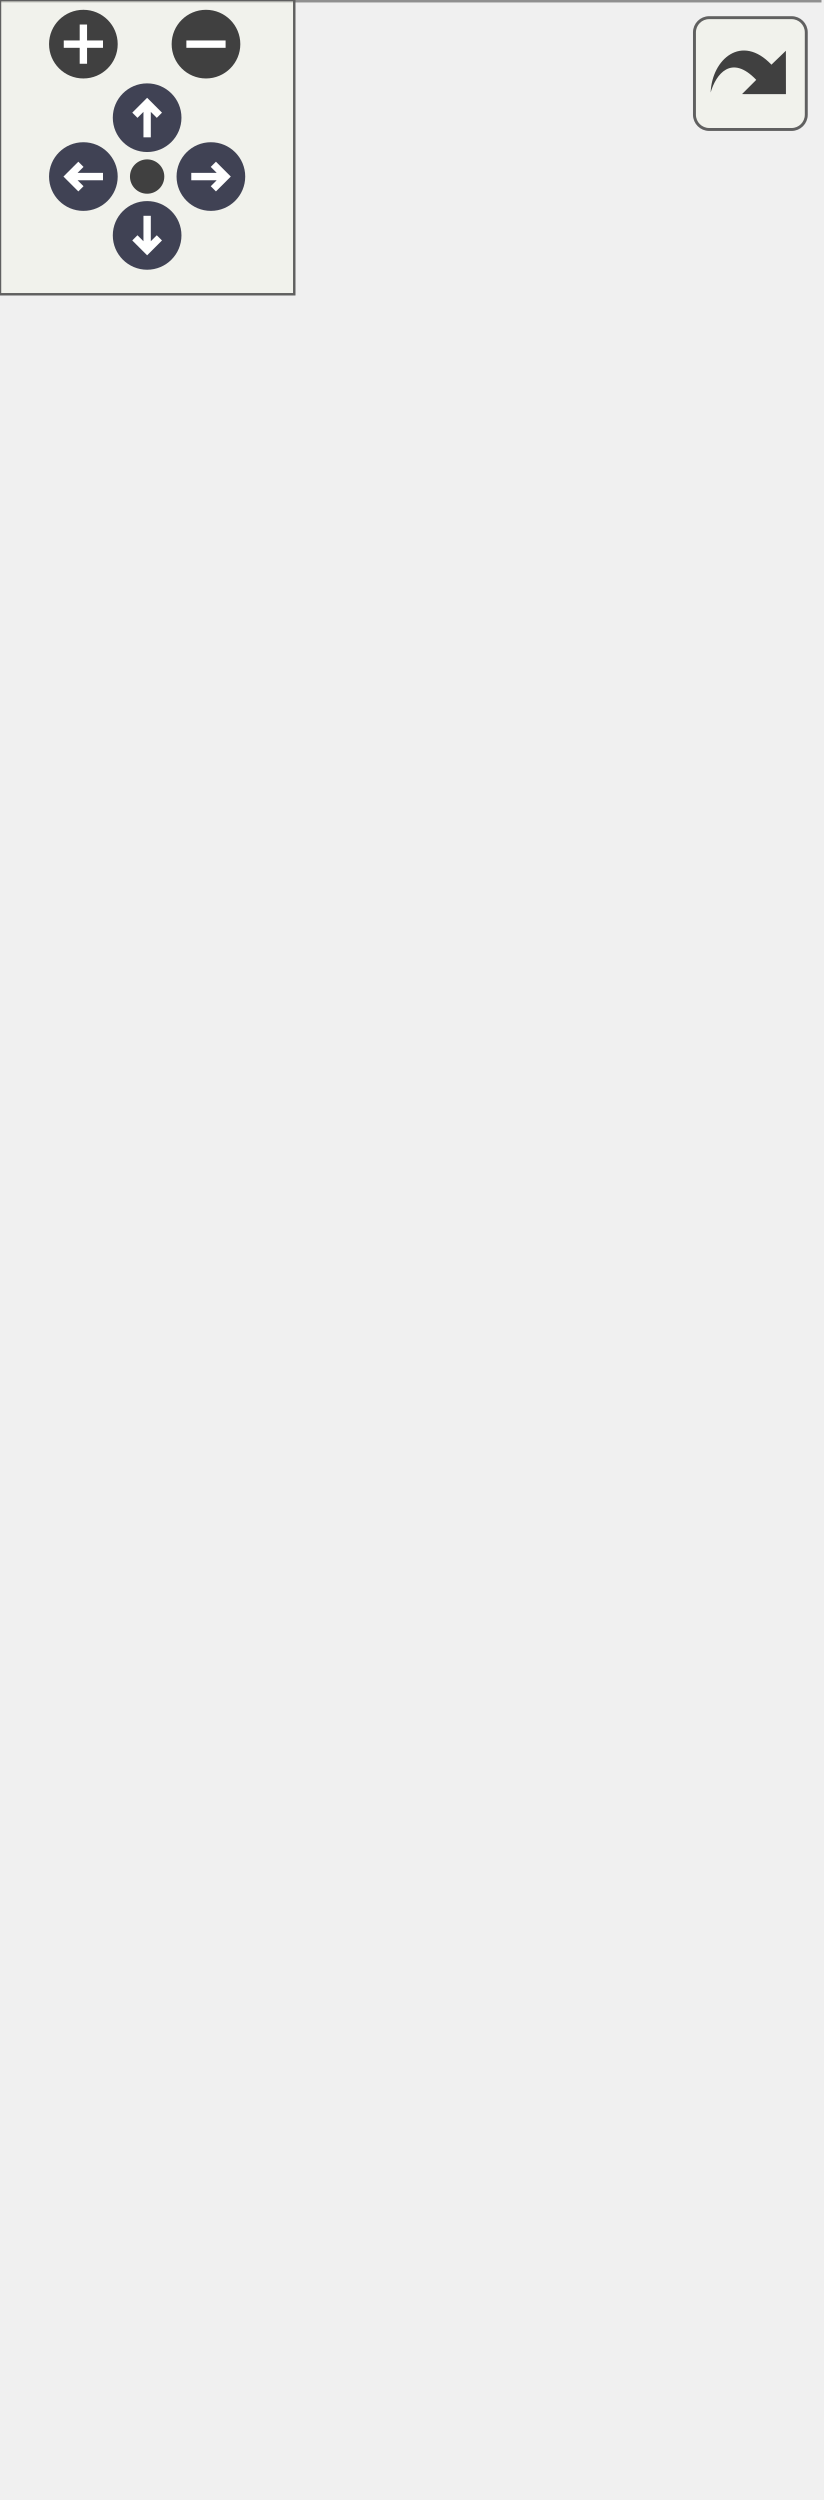
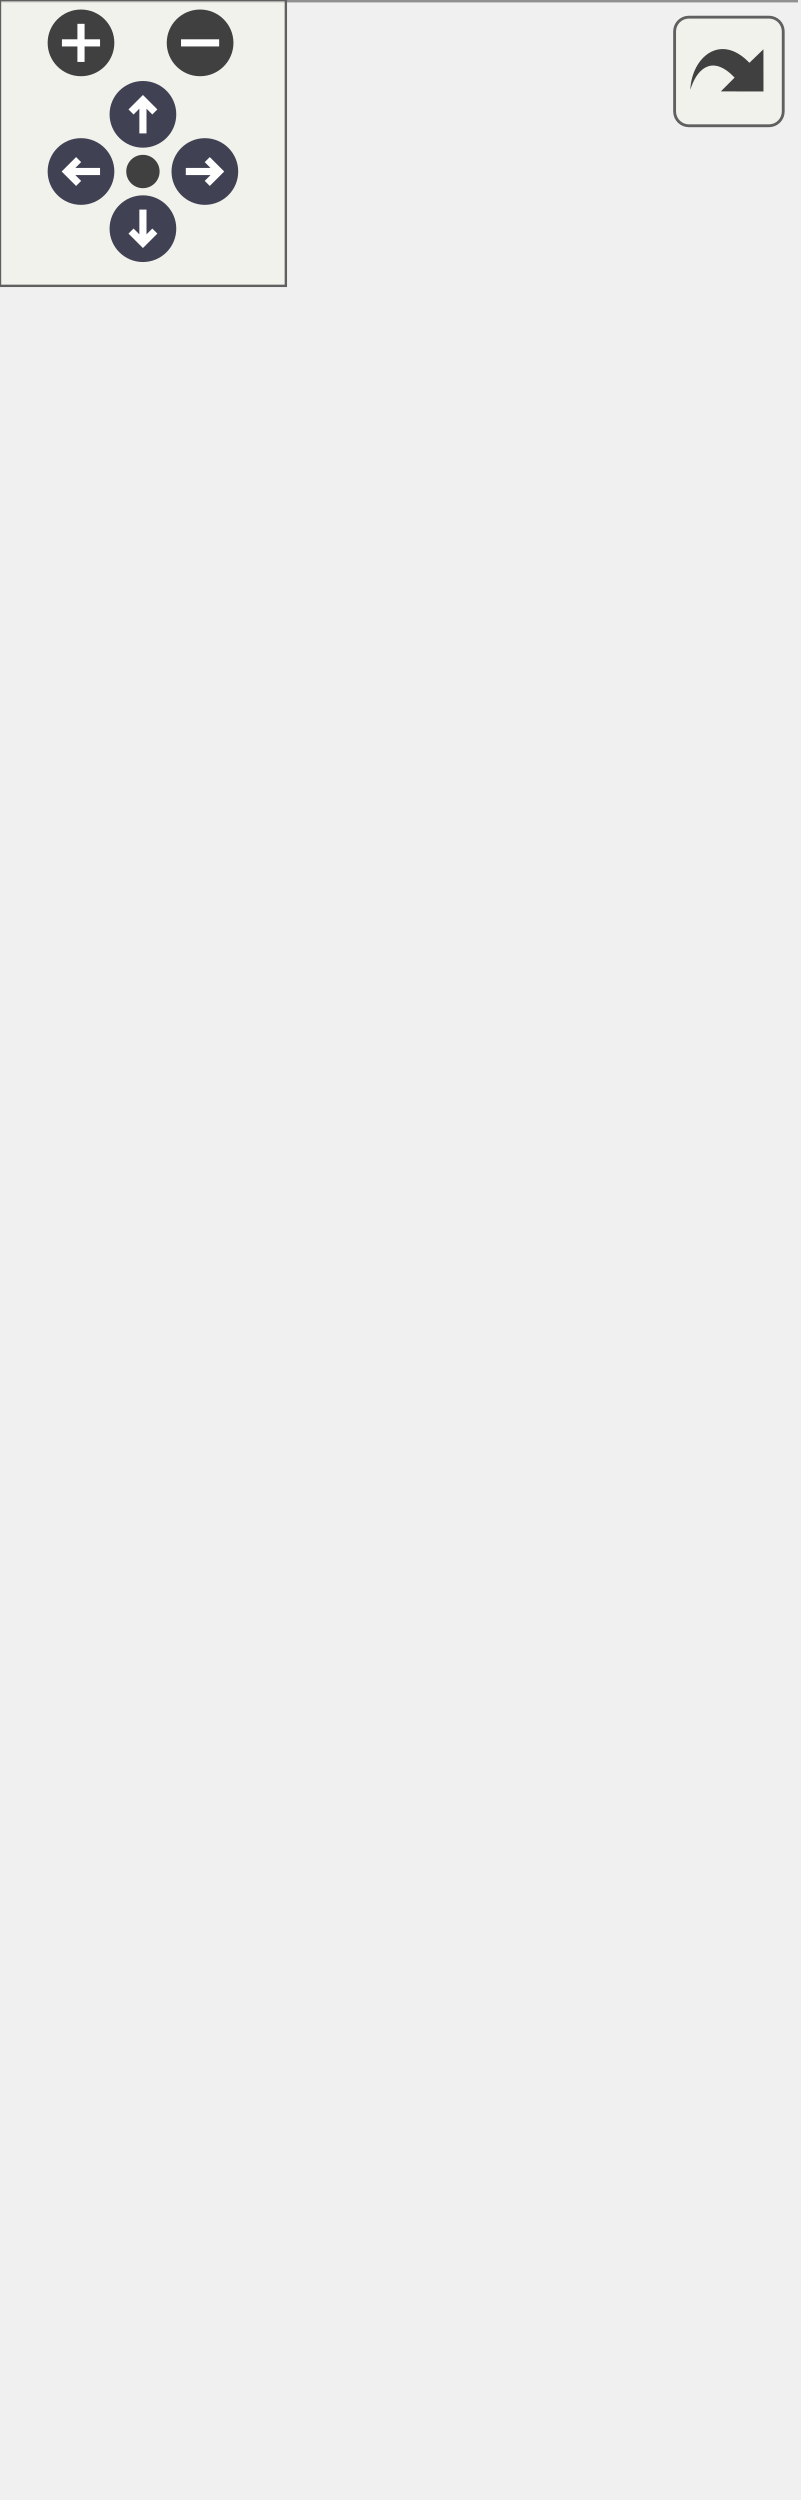
<svg xmlns="http://www.w3.org/2000/svg" xmlns:xlink="http://www.w3.org/1999/xlink" id="main" version="1.1" xml:space="preserve">
  <style type="text/css">
.node, .edge {opacity: 0.7;}
.node.selected, .edge.selected {opacity: 1;}
.edge:hover path { stroke: red; }
.edge:hover polygon { stroke: red; fill: red; }
</style>
  <defs>
    <circle id="rim" cx="0" cy="0" r="7" />
    <circle id="rim2" cx="0" cy="0" r="3.5" />
    <g id="zoomPlus">
      <use xlink:href="#rim" fill="#404040">
        <set attributeName="fill" to="#808080" begin="zoomplus.mouseover" end="zoomplus.mouseout" />
      </use>
      <path d="M-4,0h8M0,-4v8" fill="none" stroke="white" stroke-width="1.5" pointer-events="none" />
    </g>
    <g id="zoomMin">
      <use xlink:href="#rim" fill="#404040">
        <set attributeName="fill" to="#808080" begin="zoomminus.mouseover" end="zoomminus.mouseout" />
      </use>
      <path d="M-4,0h8" fill="none" stroke="white" stroke-width="1.5" pointer-events="none" />
    </g>
    <g id="arrowUp" transform="translate(30 24)">
      <use xlink:href="#rim" />
      <path pointer-events="none" fill="none" stroke="white" stroke-width="1.5" d="M0,-3.0v7 M-2.5,-0.5L0,-3.0L2.5,-0.5" />
    </g>
    <g id="arrowRight" transform="rotate(90) translate(36 -43)">
      <use xlink:href="#rim" />
      <path pointer-events="none" fill="none" stroke="white" stroke-width="1.5" d="M0,-3.0v7 M-2.5,-0.5L0,-3.0L2.5,-0.5" />
    </g>
    <g id="arrowDown" transform="rotate(180) translate(-30 -48)">
      <use xlink:href="#rim" />
      <path pointer-events="none" fill="none" stroke="white" stroke-width="1.5" d="M0,-3.0v7 M-2.5,-0.5L0,-3.0L2.5,-0.5" />
    </g>
    <g id="arrowLeft" transform="rotate(270) translate(-36 17)">
      <use xlink:href="#rim" />
      <path pointer-events="none" fill="none" stroke="white" stroke-width="1.5" d="M0,-3.0v7 M-2.5,-0.5L0,-3.0L2.5,-0.5" />
    </g>
    <g id="resetDef">
      <use xlink:href="#rim2" fill="#404040">
        <set attributeName="fill" to="#808080" begin="reset.mouseover" end="reset.mouseout" />
      </use>
    </g>
  </defs>
  <svg id="graph" class="graph">
    <g id="viewport">
      <g id="Node000001" class="node">
        <g id="a_Node000001">
          <a xlink:title=" ">
-             <polygon fill="#999999" stroke="transparent" points="167,-364 0,-364 0,0 167,0 167,-364" />
-             <text text-anchor="start" x="52.5" y="-352" font-family="Malgun Gothic" font-size="10.00">AFoodHolder</text>
-             <text text-anchor="start" x="4.5" y="-337" font-family="Malgun Gothic" font-size="10.00">+</text>
-             <text text-anchor="start" x="17.5" y="-337" font-family="Malgun Gothic" font-size="10.00">BoxCollision</text>
-             <text text-anchor="start" x="4.5" y="-322" font-family="Malgun Gothic" font-size="10.00">+</text>
-             <text text-anchor="start" x="17.5" y="-322" font-family="Malgun Gothic" font-size="10.00">HoldPos</text>
-             <text text-anchor="start" x="4.5" y="-307" font-family="Malgun Gothic" font-size="10.00">+</text>
-             <text text-anchor="start" x="17.5" y="-307" font-family="Malgun Gothic" font-size="10.00">Index</text>
-             <text text-anchor="start" x="4.5" y="-292" font-family="Malgun Gothic" font-size="10.00">+</text>
-             <text text-anchor="start" x="17.5" y="-292" font-family="Malgun Gothic" font-size="10.00">MeshComponent</text>
-             <text text-anchor="start" x="4.5" y="-277" font-family="Malgun Gothic" font-size="10.00">#</text>
-             <text text-anchor="start" x="17.5" y="-277" font-family="Malgun Gothic" font-size="10.00">ActivatedHeightOffset</text>
-             <text text-anchor="start" x="4.5" y="-262" font-family="Malgun Gothic" font-size="10.00">#</text>
-             <text text-anchor="start" x="17.5" y="-262" font-family="Malgun Gothic" font-size="10.00">AnswerFoodIndex</text>
-             <text text-anchor="start" x="4.5" y="-247" font-family="Malgun Gothic" font-size="10.00">#</text>
-             <text text-anchor="start" x="17.5" y="-247" font-family="Malgun Gothic" font-size="10.00">bIsActivated</text>
-             <text text-anchor="start" x="4.5" y="-232" font-family="Malgun Gothic" font-size="10.00">#</text>
-             <text text-anchor="start" x="17.5" y="-232" font-family="Malgun Gothic" font-size="10.00">CurTarget</text>
-             <text text-anchor="start" x="4.5" y="-217" font-family="Malgun Gothic" font-size="10.00">#</text>
-             <text text-anchor="start" x="17.5" y="-217" font-family="Malgun Gothic" font-size="10.00">RotationSpeed</text>
-             <text text-anchor="start" x="4.5" y="-202" font-family="Malgun Gothic" font-size="10.00">#</text>
-             <text text-anchor="start" x="17.5" y="-202" font-family="Malgun Gothic" font-size="10.00">TryIdx</text>
-             <text text-anchor="start" x="4.5" y="-187" font-family="Malgun Gothic" font-size="10.00">+</text>
-             <text text-anchor="start" x="17.5" y="-187" font-family="Malgun Gothic" font-size="10.00">AFoodHolder()</text>
-             <text text-anchor="start" x="4.5" y="-172" font-family="Malgun Gothic" font-size="10.00">+</text>
-             <text text-anchor="start" x="17.5" y="-172" font-family="Malgun Gothic" font-size="10.00">Multicast_ShowResultPopup()</text>
-             <text text-anchor="start" x="4.5" y="-157" font-family="Malgun Gothic" font-size="10.00">+</text>
-             <text text-anchor="start" x="17.5" y="-157" font-family="Malgun Gothic" font-size="10.00">Multicast_ShowWrongPopup()</text>
-             <text text-anchor="start" x="4.5" y="-142" font-family="Malgun Gothic" font-size="10.00">+</text>
-             <text text-anchor="start" x="17.5" y="-142" font-family="Malgun Gothic" font-size="10.00">OnActivate()</text>
-             <text text-anchor="start" x="4.5" y="-127" font-family="Malgun Gothic" font-size="10.00">+</text>
-             <text text-anchor="start" x="17.5" y="-127" font-family="Malgun Gothic" font-size="10.00">SetAnswerFoodIndex()</text>
-             <text text-anchor="start" x="4.5" y="-112" font-family="Malgun Gothic" font-size="10.00">#</text>
-             <text text-anchor="start" x="17.5" y="-112" font-family="Malgun Gothic" font-size="10.00">BeginPlay()</text>
-             <text text-anchor="start" x="4.5" y="-97" font-family="Malgun Gothic" font-size="10.00">#</text>
-             <text text-anchor="start" x="17.5" y="-97" font-family="Malgun Gothic" font-size="10.00">GetLifetimeReplicatedProps()</text>
-             <text text-anchor="start" x="4.5" y="-82" font-family="Malgun Gothic" font-size="10.00">#</text>
-             <text text-anchor="start" x="17.5" y="-82" font-family="Malgun Gothic" font-size="10.00">Tick()</text>
-             <text text-anchor="start" x="7" y="-67" font-family="Malgun Gothic" font-size="10.00">-</text>
-             <text text-anchor="start" x="17.5" y="-67" font-family="Malgun Gothic" font-size="10.00">CheckFood()</text>
-             <text text-anchor="start" x="7" y="-52" font-family="Malgun Gothic" font-size="10.00">-</text>
-             <text text-anchor="start" x="17.5" y="-52" font-family="Malgun Gothic" font-size="10.00">OnFoodBoxOverlapBegin()</text>
-             <text text-anchor="start" x="7" y="-37" font-family="Malgun Gothic" font-size="10.00">-</text>
-             <text text-anchor="start" x="17.5" y="-37" font-family="Malgun Gothic" font-size="10.00">OnRep_CurTarget()</text>
-             <text text-anchor="start" x="7" y="-22" font-family="Malgun Gothic" font-size="10.00">-</text>
-             <text text-anchor="start" x="17.5" y="-22" font-family="Malgun Gothic" font-size="10.00">OnRep_IsActivated()</text>
-             <text text-anchor="start" x="7" y="-7" font-family="Malgun Gothic" font-size="10.00">-</text>
-             <text text-anchor="start" x="17.5" y="-7" font-family="Malgun Gothic" font-size="10.00">UpdateActivateState()</text>
-             <polygon fill="#666666" stroke="#666666" points="0.5,-347 0.5,-347 167.5,-347 167.5,-347 0.5,-347" />
-             <polygon fill="#666666" stroke="#666666" points="0.5,-197 0.5,-197 15.5,-197 15.5,-197 0.5,-197" />
-             <polygon fill="#666666" stroke="#666666" points="15.5,-197 15.5,-197 167.5,-197 167.5,-197 15.5,-197" />
-             <polygon fill="none" stroke="#666666" points="0,0 0,-364 167,-364 167,0 0,0" />
+             <polygon fill="#999999" stroke="transparent" points="167,-379 0,-379 0,0 167,0 167,-379" />
+             <text text-anchor="start" x="52.5" y="-366.5" font-family="Malgun Gothic" font-size="10.00">AFoodHolder</text>
+             <text text-anchor="start" x="4.5" y="-351.5" font-family="Malgun Gothic" font-size="10.00">+</text>
+             <text text-anchor="start" x="17.5" y="-351.5" font-family="Malgun Gothic" font-size="10.00">BoxCollision</text>
+             <text text-anchor="start" x="4.5" y="-336.5" font-family="Malgun Gothic" font-size="10.00">+</text>
+             <text text-anchor="start" x="17.5" y="-336.5" font-family="Malgun Gothic" font-size="10.00">HoldPos</text>
+             <text text-anchor="start" x="4.5" y="-321.5" font-family="Malgun Gothic" font-size="10.00">+</text>
+             <text text-anchor="start" x="17.5" y="-321.5" font-family="Malgun Gothic" font-size="10.00">Index</text>
+             <text text-anchor="start" x="4.5" y="-306.5" font-family="Malgun Gothic" font-size="10.00">+</text>
+             <text text-anchor="start" x="17.5" y="-306.5" font-family="Malgun Gothic" font-size="10.00">MeshComponent</text>
+             <text text-anchor="start" x="4.5" y="-291.5" font-family="Malgun Gothic" font-size="10.00">#</text>
+             <text text-anchor="start" x="17.5" y="-291.5" font-family="Malgun Gothic" font-size="10.00">ActivatedHeightOffset</text>
+             <text text-anchor="start" x="4.5" y="-276.5" font-family="Malgun Gothic" font-size="10.00">#</text>
+             <text text-anchor="start" x="17.5" y="-276.5" font-family="Malgun Gothic" font-size="10.00">AnswerFoodIndex</text>
+             <text text-anchor="start" x="4.5" y="-261.5" font-family="Malgun Gothic" font-size="10.00">#</text>
+             <text text-anchor="start" x="17.5" y="-261.5" font-family="Malgun Gothic" font-size="10.00">bIsActivated</text>
+             <text text-anchor="start" x="4.5" y="-246.5" font-family="Malgun Gothic" font-size="10.00">#</text>
+             <text text-anchor="start" x="17.5" y="-246.5" font-family="Malgun Gothic" font-size="10.00">CurTarget</text>
+             <text text-anchor="start" x="4.5" y="-231.5" font-family="Malgun Gothic" font-size="10.00">#</text>
+             <text text-anchor="start" x="17.5" y="-231.5" font-family="Malgun Gothic" font-size="10.00">RotationSpeed</text>
+             <text text-anchor="start" x="4.5" y="-216.5" font-family="Malgun Gothic" font-size="10.00">#</text>
+             <text text-anchor="start" x="17.5" y="-216.5" font-family="Malgun Gothic" font-size="10.00">TryIdx</text>
+             <text text-anchor="start" x="4.5" y="-201.5" font-family="Malgun Gothic" font-size="10.00">+</text>
+             <text text-anchor="start" x="17.5" y="-201.5" font-family="Malgun Gothic" font-size="10.00">AFoodHolder()</text>
+             <text text-anchor="start" x="4.5" y="-186.5" font-family="Malgun Gothic" font-size="10.00">+</text>
+             <text text-anchor="start" x="17.5" y="-186.5" font-family="Malgun Gothic" font-size="10.00">Multicast_ShowResultPopup()</text>
+             <text text-anchor="start" x="4.5" y="-171.5" font-family="Malgun Gothic" font-size="10.00">+</text>
+             <text text-anchor="start" x="17.5" y="-171.5" font-family="Malgun Gothic" font-size="10.00">Multicast_ShowWrongPopup()</text>
+             <text text-anchor="start" x="4.5" y="-156.5" font-family="Malgun Gothic" font-size="10.00">+</text>
+             <text text-anchor="start" x="17.5" y="-156.5" font-family="Malgun Gothic" font-size="10.00">OnActivate()</text>
+             <text text-anchor="start" x="4.5" y="-141.5" font-family="Malgun Gothic" font-size="10.00">+</text>
+             <text text-anchor="start" x="17.5" y="-141.5" font-family="Malgun Gothic" font-size="10.00">SetAnswerFoodIndex()</text>
+             <text text-anchor="start" x="4.5" y="-126.5" font-family="Malgun Gothic" font-size="10.00">#</text>
+             <text text-anchor="start" x="17.5" y="-126.5" font-family="Malgun Gothic" font-size="10.00">BeginPlay()</text>
+             <text text-anchor="start" x="4.5" y="-111.5" font-family="Malgun Gothic" font-size="10.00">#</text>
+             <text text-anchor="start" x="17.5" y="-111.5" font-family="Malgun Gothic" font-size="10.00">GetLifetimeReplicatedProps()</text>
+             <text text-anchor="start" x="4.5" y="-96.5" font-family="Malgun Gothic" font-size="10.00">#</text>
+             <text text-anchor="start" x="17.5" y="-96.5" font-family="Malgun Gothic" font-size="10.00">Tick()</text>
+             <text text-anchor="start" x="7" y="-81.5" font-family="Malgun Gothic" font-size="10.00">-</text>
+             <text text-anchor="start" x="17.5" y="-81.5" font-family="Malgun Gothic" font-size="10.00">CheckFood()</text>
+             <text text-anchor="start" x="7" y="-66.5" font-family="Malgun Gothic" font-size="10.00">-</text>
+             <text text-anchor="start" x="17.5" y="-66.5" font-family="Malgun Gothic" font-size="10.00">CheckPartialAnswer()</text>
+             <text text-anchor="start" x="7" y="-51.5" font-family="Malgun Gothic" font-size="10.00">-</text>
+             <text text-anchor="start" x="17.5" y="-51.5" font-family="Malgun Gothic" font-size="10.00">OnFoodBoxOverlapBegin()</text>
+             <text text-anchor="start" x="7" y="-36.5" font-family="Malgun Gothic" font-size="10.00">-</text>
+             <text text-anchor="start" x="17.5" y="-36.5" font-family="Malgun Gothic" font-size="10.00">OnRep_CurTarget()</text>
+             <text text-anchor="start" x="7" y="-21.5" font-family="Malgun Gothic" font-size="10.00">-</text>
+             <text text-anchor="start" x="17.5" y="-21.5" font-family="Malgun Gothic" font-size="10.00">OnRep_IsActivated()</text>
+             <text text-anchor="start" x="7" y="-6.5" font-family="Malgun Gothic" font-size="10.00">-</text>
+             <text text-anchor="start" x="17.5" y="-6.5" font-family="Malgun Gothic" font-size="10.00">UpdateActivateState()</text>
+             <polygon fill="#666666" stroke="#666666" points="0.5,-361.5 0.5,-361.5 167.5,-361.5 167.5,-361.5 0.5,-361.5" />
+             <polygon fill="#666666" stroke="#666666" points="0.5,-211.5 0.5,-211.5 15.5,-211.5 15.5,-211.5 0.5,-211.5" />
+             <polygon fill="#666666" stroke="#666666" points="15.5,-211.5 15.5,-211.5 167.5,-211.5 167.5,-211.5 15.5,-211.5" />
+             <polygon fill="none" stroke="#666666" points="0,0 0,-379 167,-379 167,0 0,0" />
          </a>
        </g>
      </g>
      <g id="Node000002" class="node">
        <g id="a_Node000002">
          <a xlink:title=" ">
-             <polygon fill="white" stroke="transparent" points="105,-449 62,-449 62,-400 105,-400 105,-449" />
-             <text text-anchor="start" x="67.5" y="-436.5" font-family="Malgun Gothic" font-size="10.00">AActor</text>
+             <polygon fill="white" stroke="transparent" points="105,-464 62,-464 62,-415 105,-415 105,-464" />
+             <text text-anchor="start" x="67.5" y="-451.5" font-family="Malgun Gothic" font-size="10.00">AActor</text>
+             <text text-anchor="start" x="82" y="-436.5" font-family="Malgun Gothic" font-size="10.00"> </text>
            <text text-anchor="start" x="82" y="-421.5" font-family="Malgun Gothic" font-size="10.00"> </text>
-             <text text-anchor="start" x="82" y="-406.5" font-family="Malgun Gothic" font-size="10.00"> </text>
+             <polygon fill="#666666" stroke="#666666" points="62.5,-446.5 62.5,-446.5 105.5,-446.5 105.5,-446.5 62.5,-446.5" />
            <polygon fill="#666666" stroke="#666666" points="62.5,-431.5 62.5,-431.5 105.5,-431.5 105.5,-431.5 62.5,-431.5" />
-             <polygon fill="#666666" stroke="#666666" points="62.5,-416.5 62.5,-416.5 105.5,-416.5 105.5,-416.5 62.5,-416.5" />
-             <polygon fill="none" stroke="#666666" points="62,-400 62,-449 105,-449 105,-400 62,-400" />
+             <polygon fill="none" stroke="#666666" points="62,-415 62,-464 105,-464 105,-415 62,-415" />
          </a>
        </g>
      </g>
      <g id="edge1_Node000001_Node000002" class="edge">
        <g id="a_edge1_Node000001_Node000002">
          <a xlink:title=" ">
-             <path fill="none" stroke="#63b8ff" d="M83.5,-389.48C83.5,-381.87 83.5,-373.29 83.5,-364.06" />
-             <polygon fill="none" stroke="#63b8ff" points="80,-389.56 83.5,-399.56 87,-389.56 80,-389.56" />
+             <path fill="none" stroke="#63b8ff" d="M83.5,-404.61C83.5,-396.98 83.5,-388.34 83.5,-379.04" />
+             <polygon fill="none" stroke="#63b8ff" points="80,-404.72 83.5,-414.72 87,-404.72 80,-404.72" />
          </a>
        </g>
      </g>
    </g>
  </svg>
  <g id="navigator" transform="translate(0 0)" fill="#404254">
    <rect fill="#f2f5e9" fill-opacity="0.5" stroke="#606060" stroke-width=".5" x="0" y="0" width="60" height="60" />
    <use id="zoomplus" xlink:href="#zoomPlus" x="17" y="9" />
    <use id="zoomminus" xlink:href="#zoomMin" x="42" y="9" />
    <use id="reset" xlink:href="#resetDef" x="30" y="36" />
    <use id="arrowup" xlink:href="#arrowUp" x="0" y="0" />
    <use id="arrowright" xlink:href="#arrowRight" x="0" y="0" />
    <use id="arrowdown" xlink:href="#arrowDown" x="0" y="0" />
    <use id="arrowleft" xlink:href="#arrowLeft" x="0" y="0" />
  </g>
  <svg viewBox="0 0 15 15" width="100%" height="30px" preserveAspectRatio="xMaxYMin meet">
    <g id="arrow_out" transform="scale(0.3 0.3)">
      <a xlink:href="classAFoodHolder__coll__graph_org.svg" target="_base">
        <rect id="button" ry="5" rx="5" y="6" x="6" height="38" width="38" fill="#f2f5e9" fill-opacity="0.5" stroke="#606060" stroke-width="1.0" />
        <path id="arrow" d="M 11.5,31.437 C 11.94,20.098 22.043,11.323 32.159,21.979 L 37.069,17.246 C 37.069,17.246 37.088,32 37.088,32 L 22.16,31.978 C 22.16,31.978 26.998,27.14 26.998,27.14 C 18.529,18.264 13.292,25.23 11.5,31.437 z" style="fill:#404040;" />
      </a>
    </g>
  </svg>
  <style type="text/css">

[data-mouse-over-selected='false'] { opacity: 0.7; }
[data-mouse-over-selected='true']  { opacity: 1.0; }

</style>
</svg>
